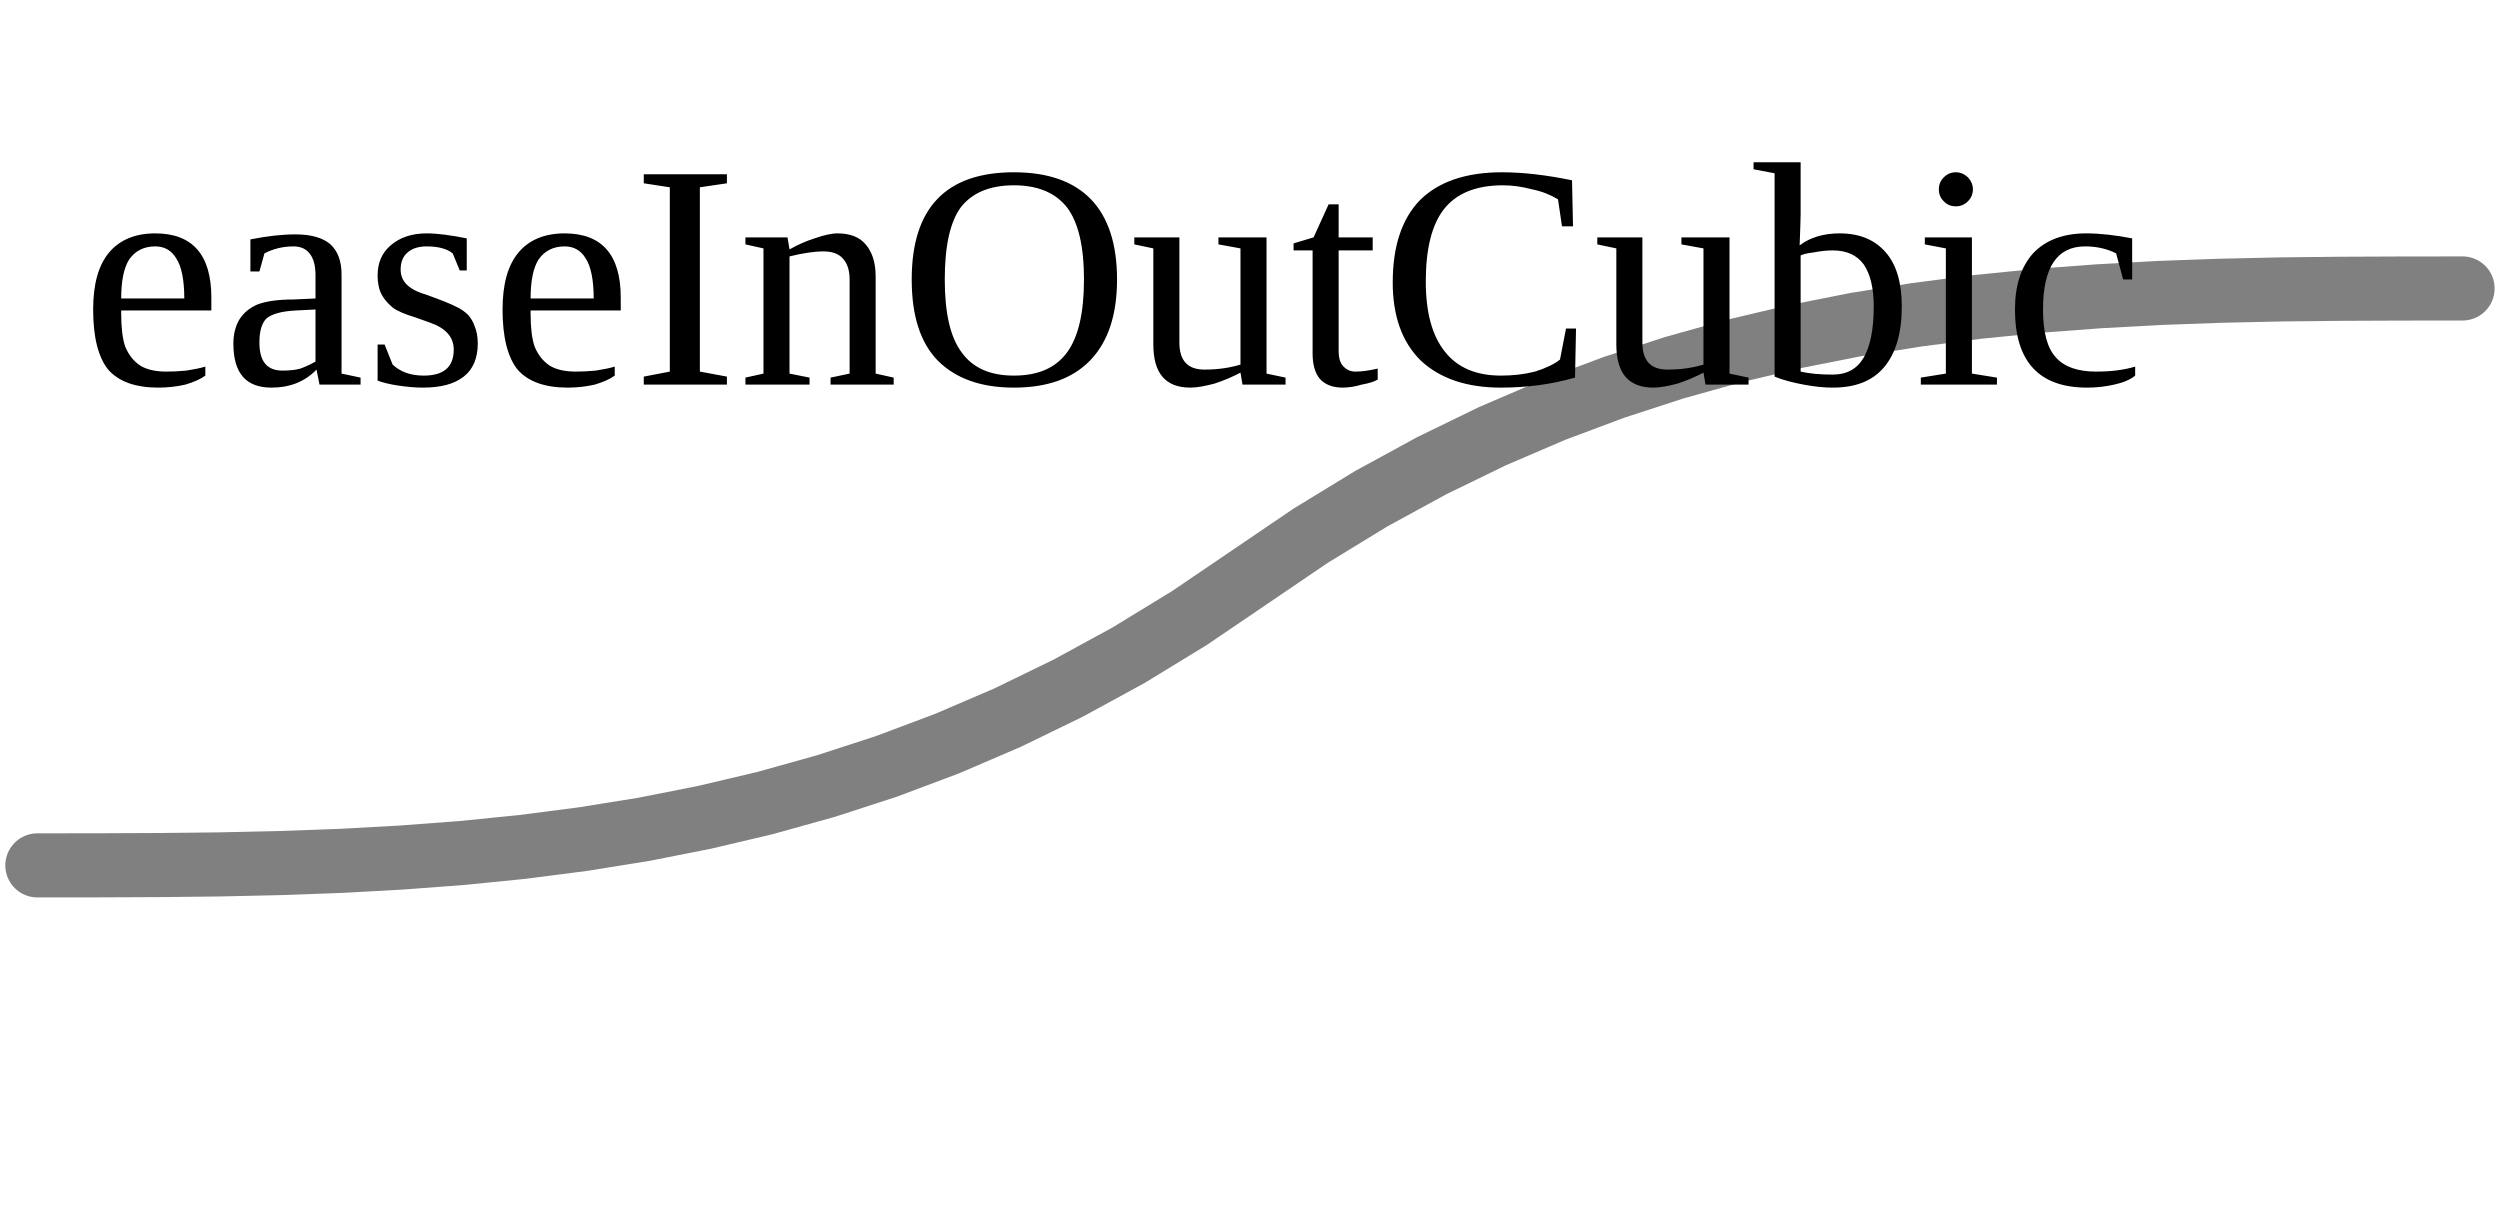
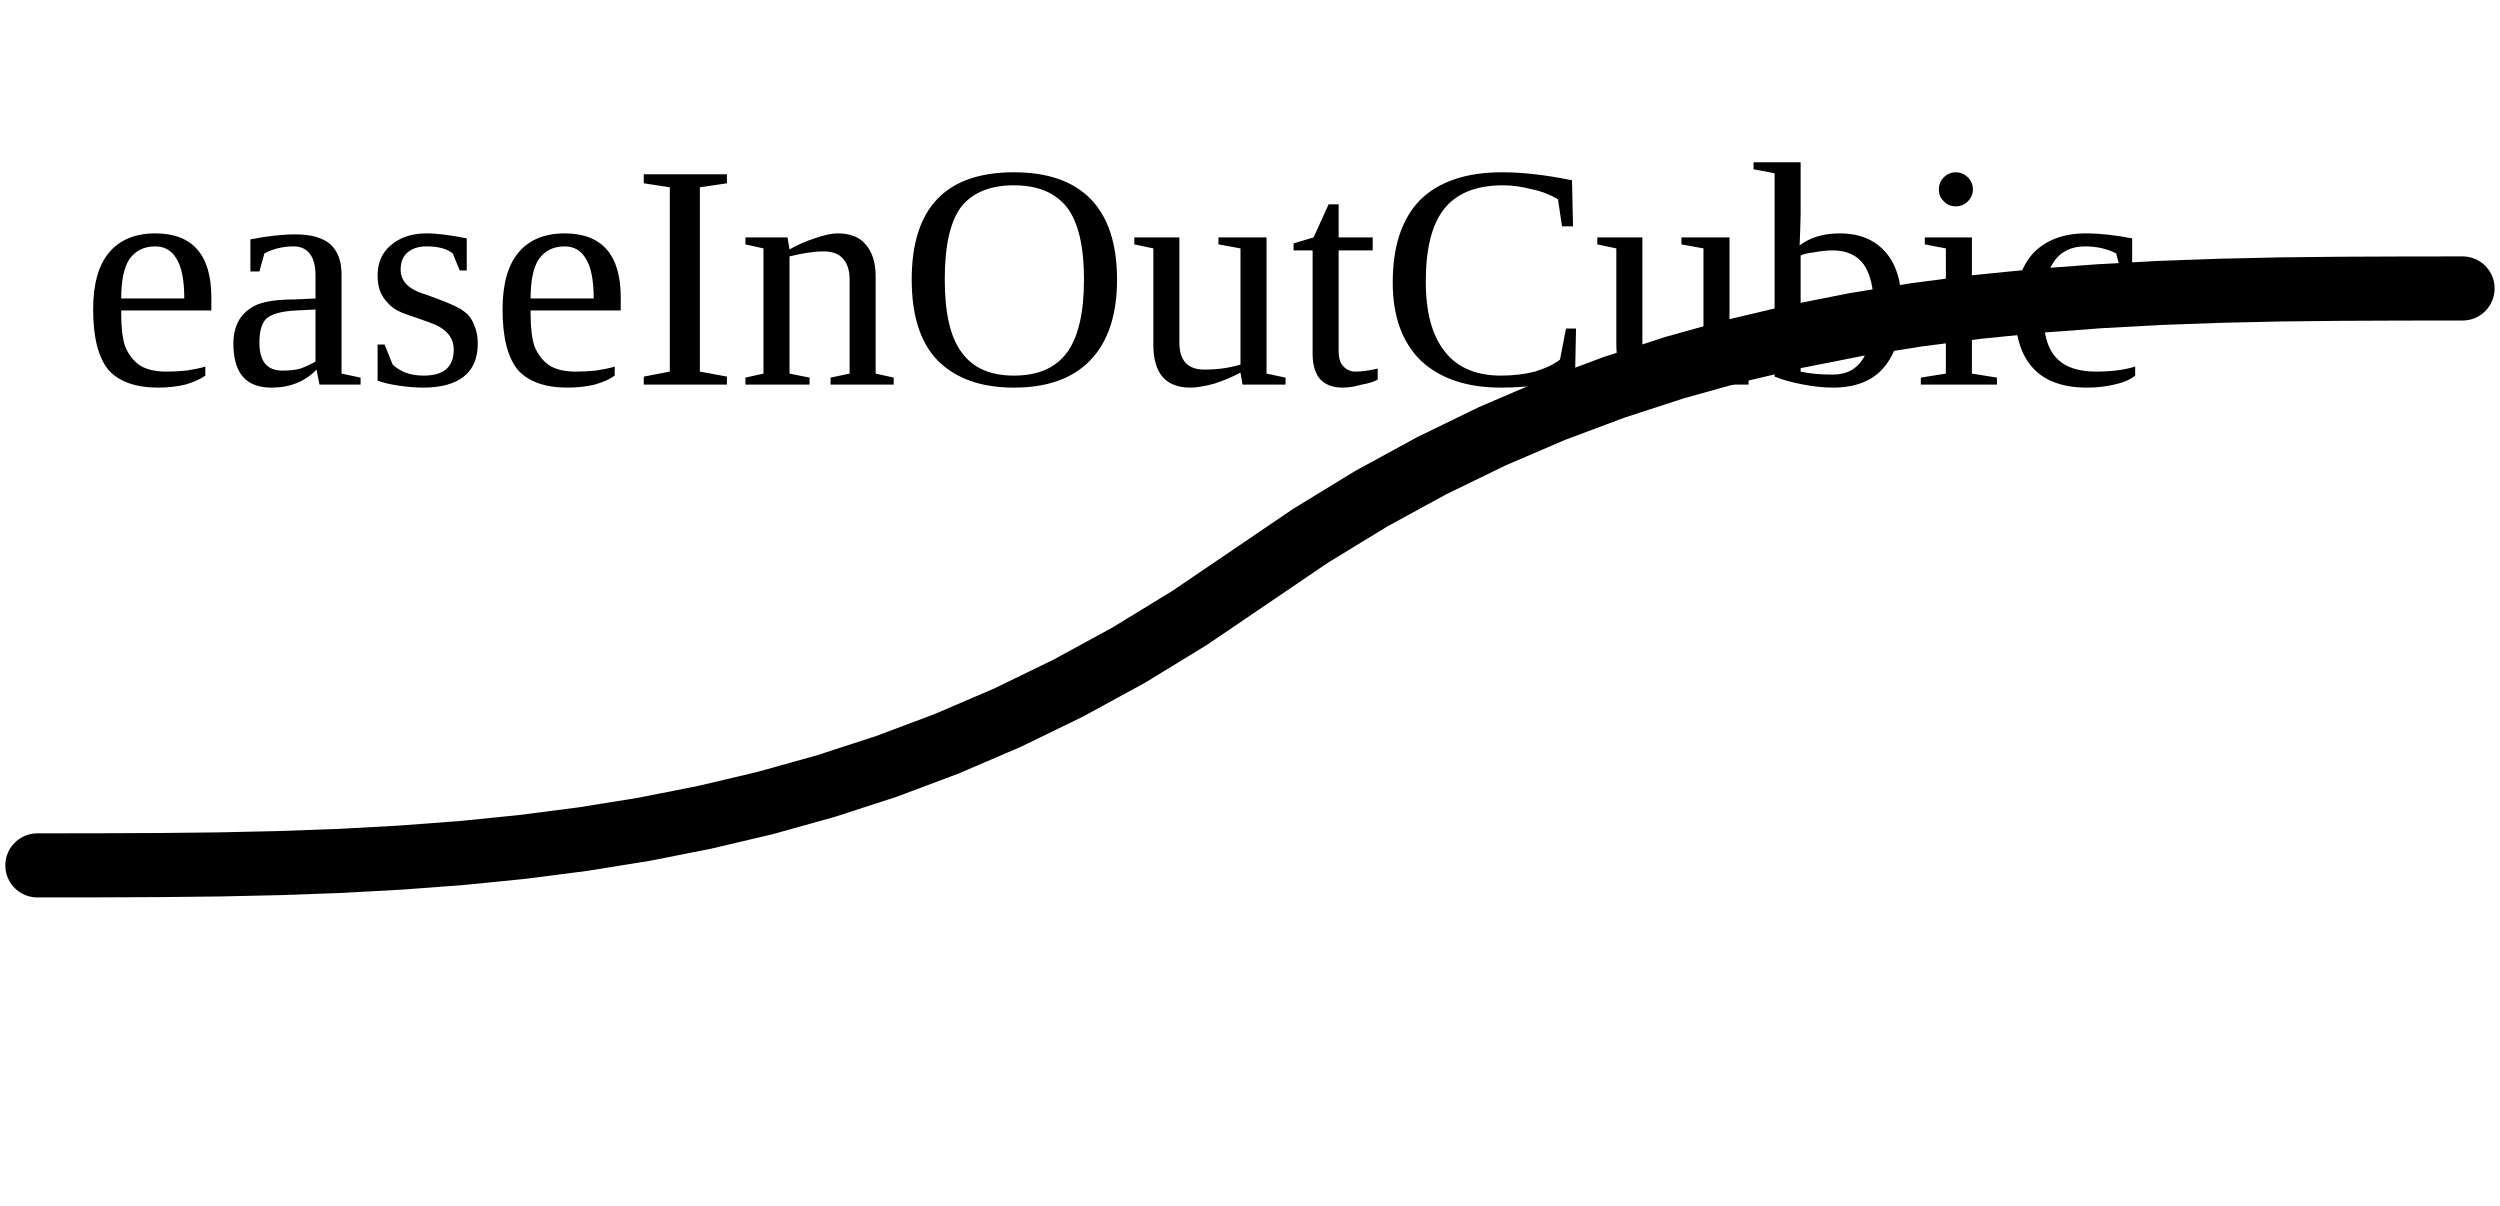
<svg xmlns="http://www.w3.org/2000/svg" version="1.1" id="Calque_1" x="0px" y="0px" width="39px" height="18.8px" viewBox="0 0 39 18.8" enable-background="new 0 0 39 18.8" xml:space="preserve">
  <g id="sine">
-     <path fill="none" y="6" stroke="#808080" stroke-linecap="round" d=" M0.583 13.500 L0.583 13.500 L1.529 13.499 L2.475 13.495 L3.42 13.485 L4.366 13.464 L5.312 13.430 L6.258 13.378 L7.204 13.307 L8.15 13.212 L9.095 13.090 L10.041 12.938 L10.987 12.751 L11.933 12.528 L12.879 12.264 L13.825 11.957 L14.77 11.602 L15.716 11.196 L16.662 10.736 L17.608 10.220 L18.554 9.642 L19.5 9.000 L20.445 8.358 L21.391 7.780 L22.337 7.264 L23.283 6.804 L24.229 6.398 L25.174 6.044 L26.12 5.736 L27.066 5.472 L28.012 5.249 L28.958 5.062 L29.904 4.910 L30.849 4.788 L31.795 4.693 L32.741 4.622 L33.687 4.570 L34.633 4.536 L35.579 4.515 L36.524 4.505 L37.47 4.501 L38.416 4.500 " />
+     <path fill="none" stroke="#000000" stroke-linecap="round" d=" M0.583 13.500 L0.583 13.500 L1.529 13.499 L2.475 13.495 L3.42 13.485 L4.366 13.464 L5.312 13.430 L6.258 13.378 L7.204 13.307 L8.15 13.212 L9.095 13.090 L10.041 12.938 L10.987 12.751 L11.933 12.528 L12.879 12.264 L13.825 11.957 L14.77 11.602 L15.716 11.196 L16.662 10.736 L17.608 10.220 L18.554 9.642 L19.5 9.000 L20.445 8.358 L21.391 7.780 L22.337 7.264 L23.283 6.804 L24.229 6.398 L25.174 6.044 L26.12 5.736 L27.066 5.472 L28.012 5.249 L28.958 5.062 L29.904 4.910 L30.849 4.788 L31.795 4.693 L32.741 4.622 L33.687 4.570 L34.633 4.536 L35.579 4.515 L36.524 4.505 L37.47 4.501 L38.416 4.500 " />
    <text x="0" y="6" fill="black" font-size="5"> easeInOutCubic </text>
  </g>
</svg>
